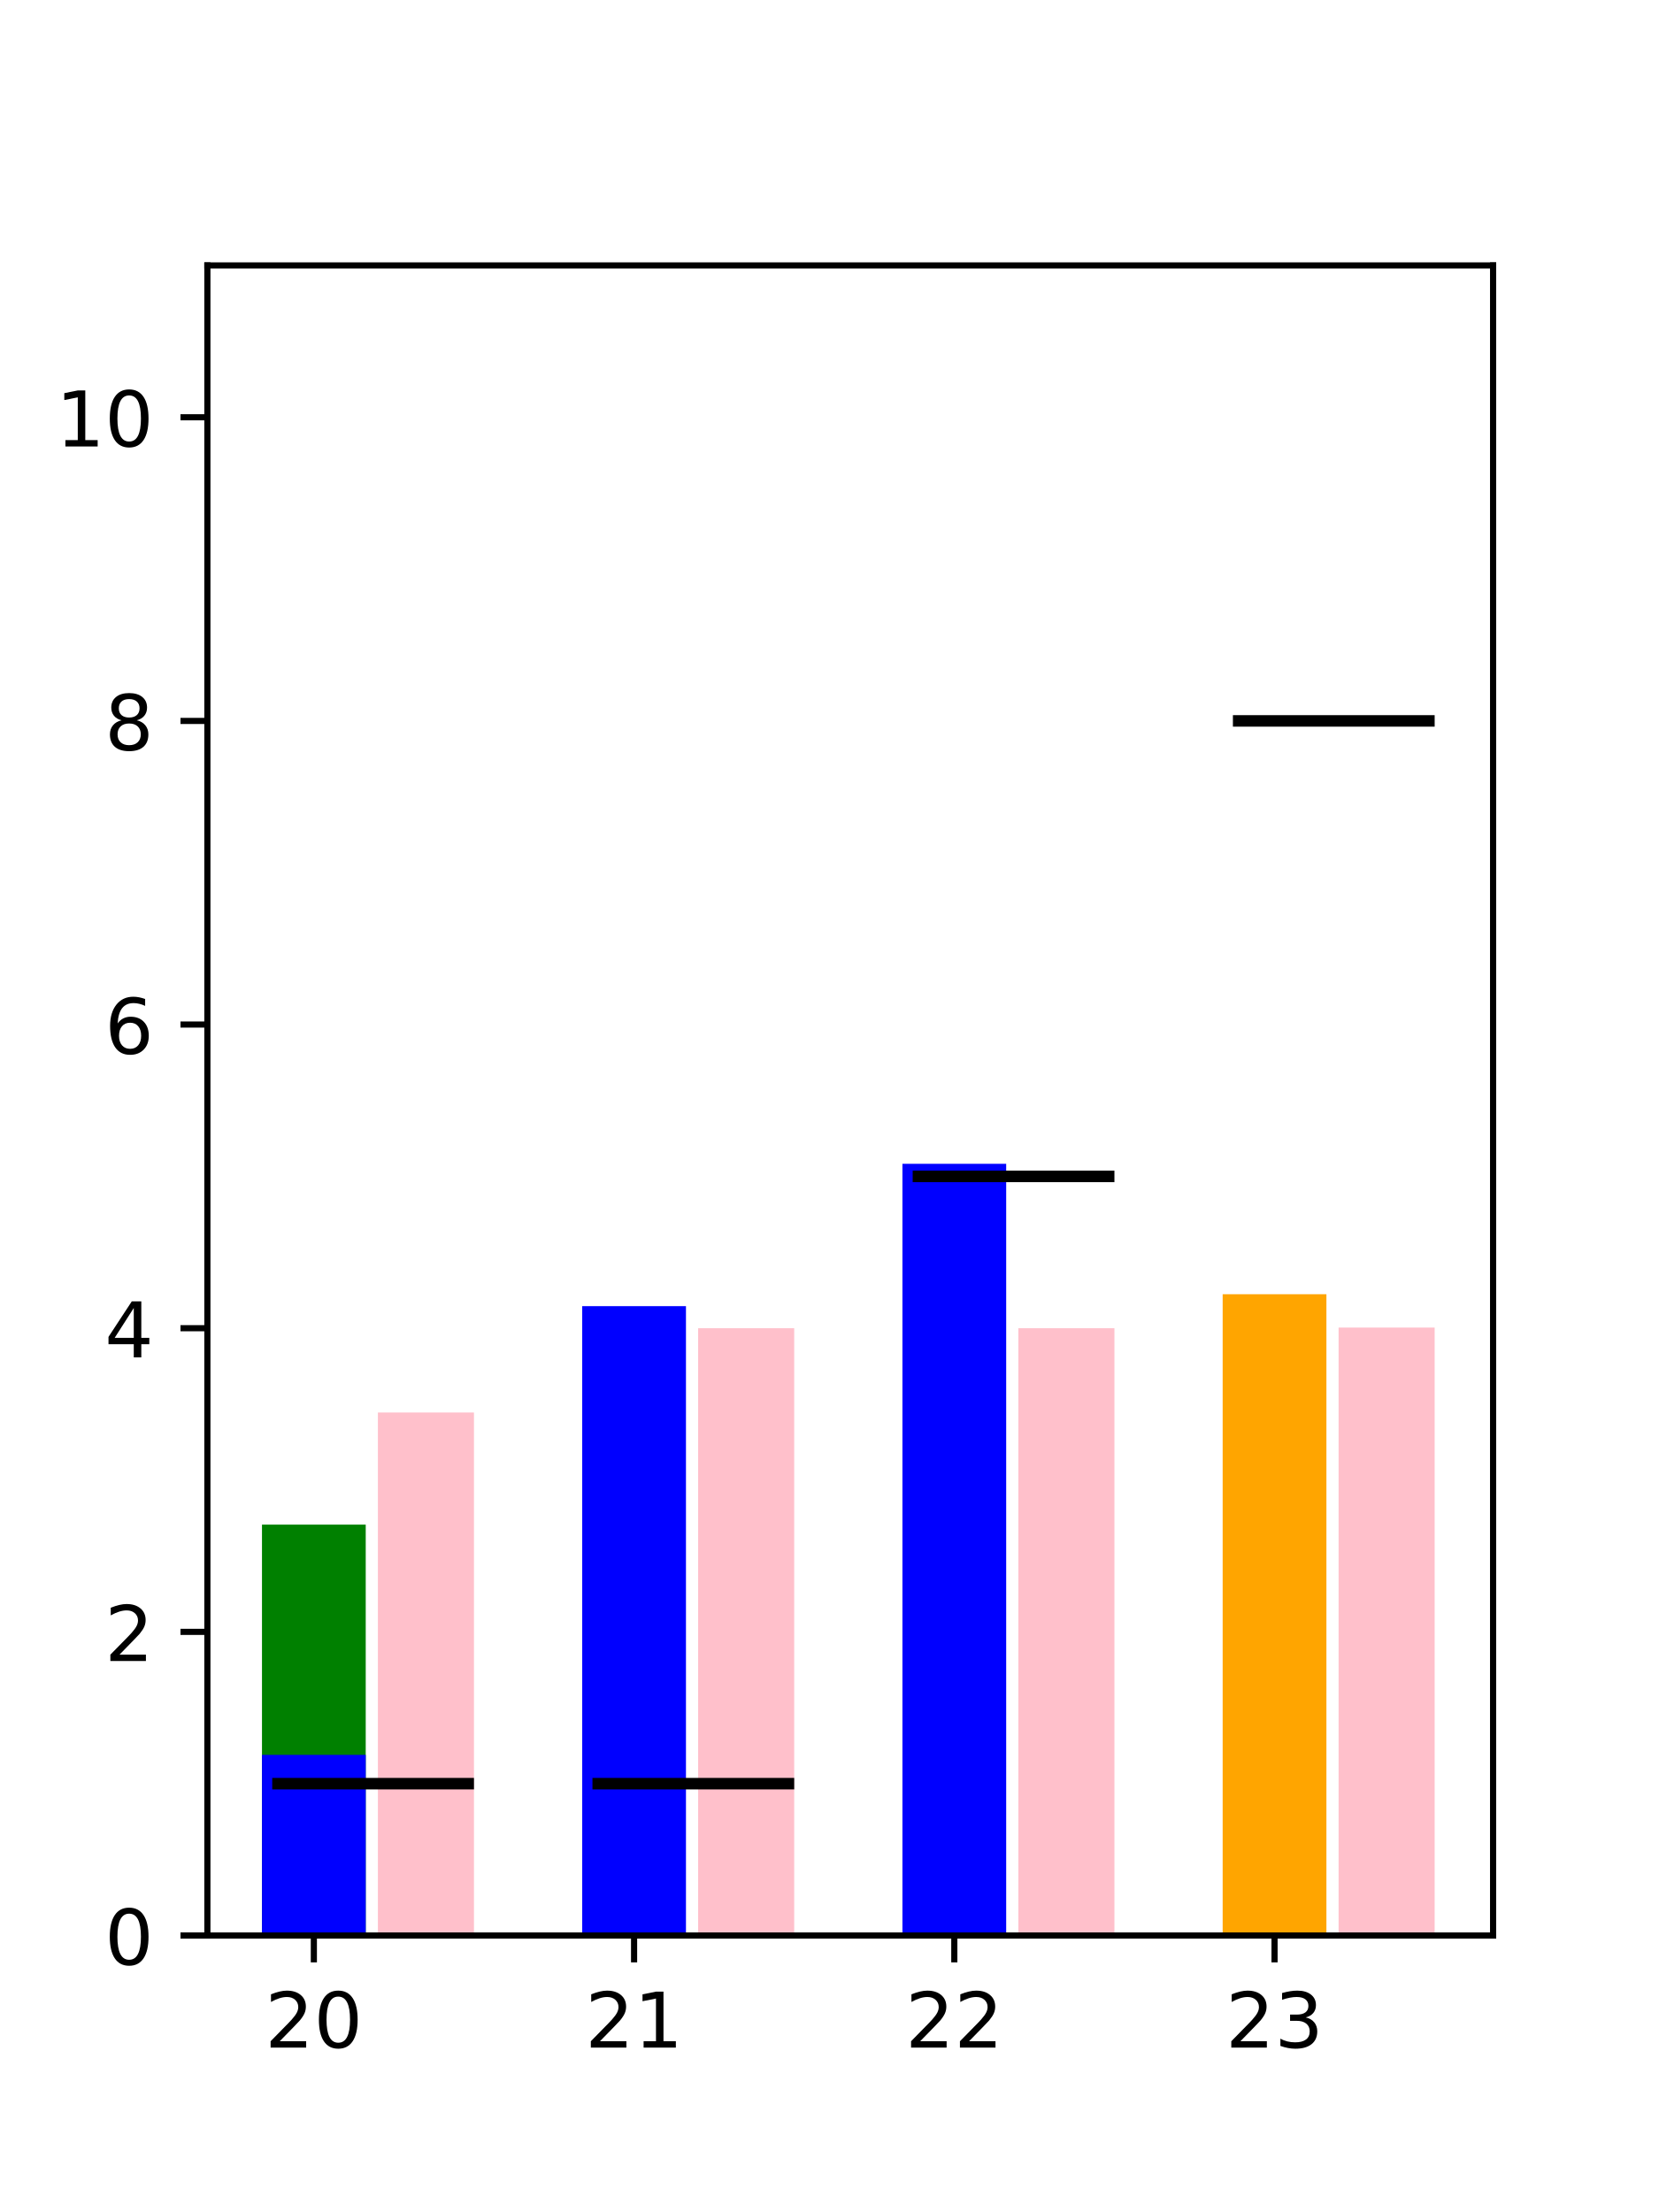
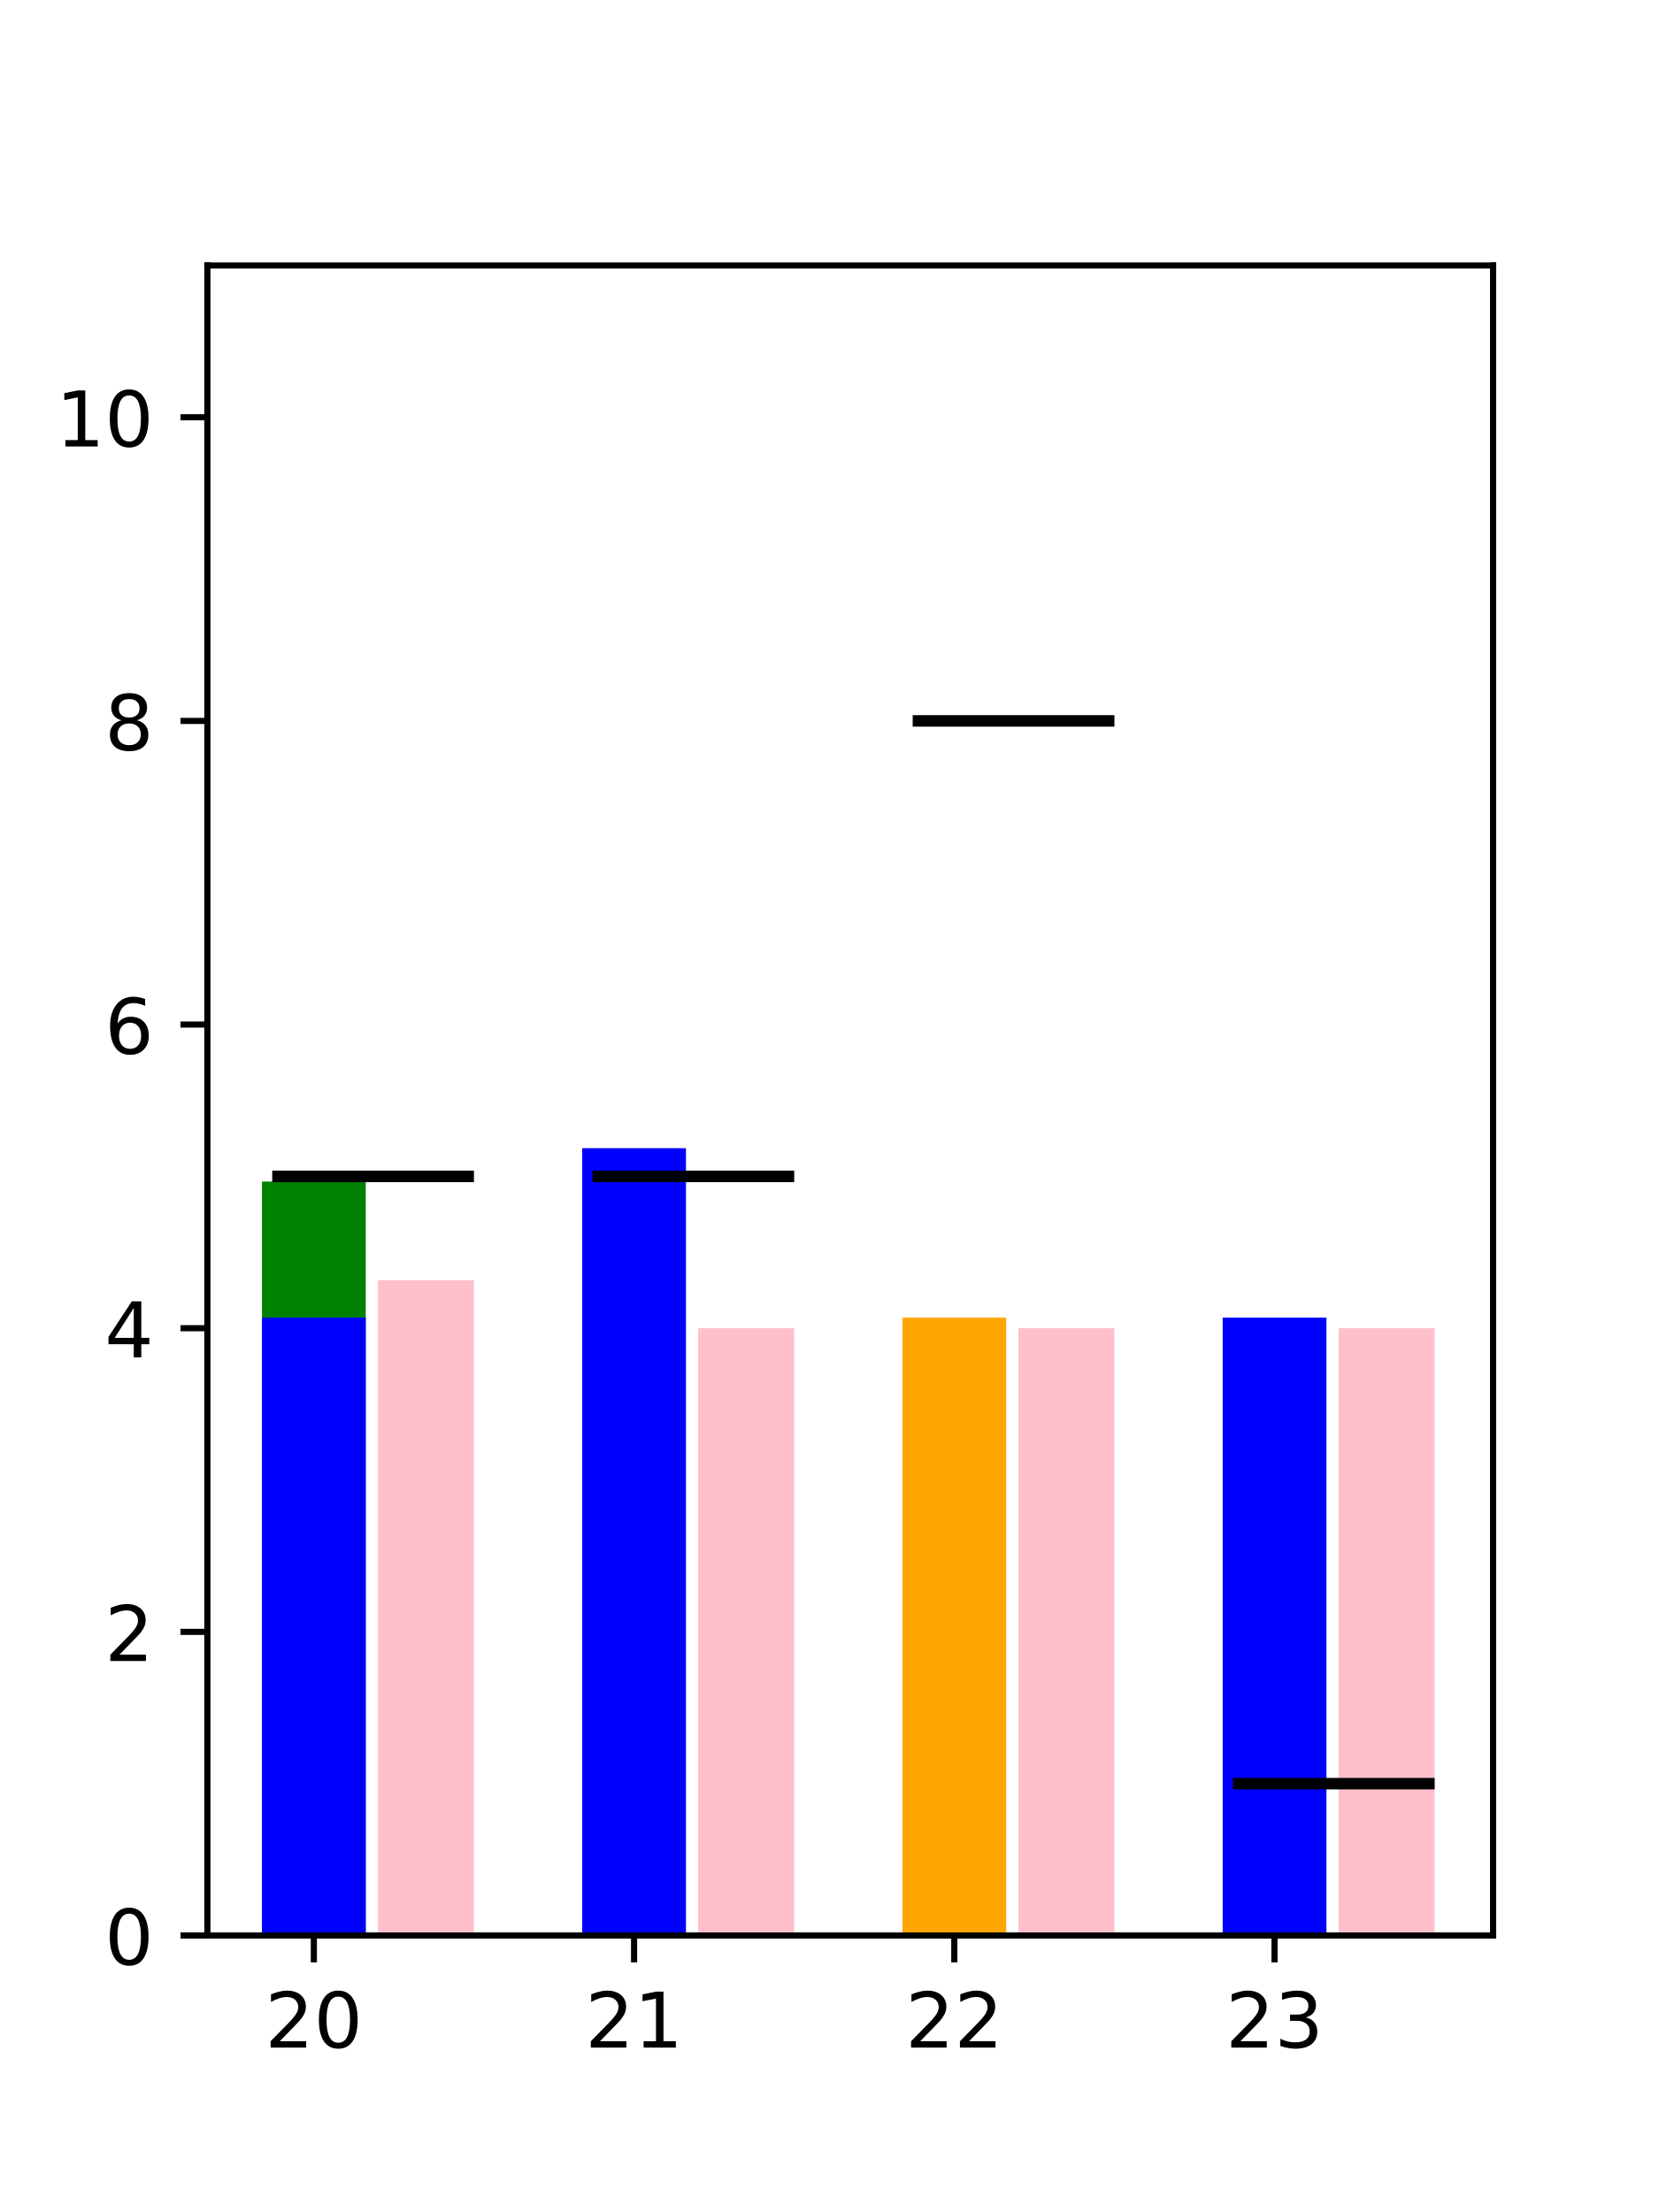
<svg xmlns="http://www.w3.org/2000/svg" xmlns:xlink="http://www.w3.org/1999/xlink" height="288pt" version="1.1" viewBox="0 0 216 288" width="216pt">
  <defs>
-     <style type="text/css">
- *{stroke-linecap:butt;stroke-linejoin:round;}
-   </style>
+     <style type="text/css">*{stroke-linecap:butt;stroke-linejoin:round;}</style>
  </defs>
  <g id="figure_1">
    <g id="patch_1">
      <path d="M 0 288  L 216 288  L 216 0  L 0 0  z " style="fill:none;" />
    </g>
    <g id="axes_1">
      <g id="patch_2">
        <path d="M 27 252  L 194.4 252  L 194.4 34.56  L 27 34.56  z " style="fill:none;" />
      </g>
      <g id="patch_3">
-         <path clip-path="url(#p85830b9edb)" d="M 34.609 252  L 47.117 252  L 47.117 199.004  L 34.609 199.004  z " style="fill:#008000;stroke:#008000;stroke-linejoin:miter;" />
+         <path clip-path="url(#peab9dd92e7)" d="M 34.609 252  L 47.117 252  L 47.117 154.336  L 34.609 154.336  z " style="fill:#008000;stroke:#008000;stroke-linejoin:miter;" />
      </g>
      <g id="patch_4">
-         <path clip-path="url(#p85830b9edb)" d="M 34.609 252  L 47.117 252  L 47.117 228.982  L 34.609 228.982  z " style="fill:#0000ff;stroke:#0000ff;stroke-linejoin:miter;" />
+         <path clip-path="url(#peab9dd92e7)" d="M 34.609 252  L 47.117 252  L 47.117 172.059  L 34.609 172.059  z " style="fill:#0000ff;stroke:#0000ff;stroke-linejoin:miter;" />
      </g>
      <g id="patch_5">
-         <path clip-path="url(#p85830b9edb)" d="M 49.202 252  L 61.71 252  L 61.71 183.903  L 49.202 183.903  z " style="fill:#ffc0cb;" />
+         <path clip-path="url(#peab9dd92e7)" d="M 49.202 252  L 61.71 252  L 61.71 166.681  L 49.202 166.681  z " style="fill:#ffc0cb;" />
      </g>
      <g id="patch_6">
-         <path clip-path="url(#p85830b9edb)" d="M 76.303 252  L 88.811 252  L 88.811 170.557  L 76.303 170.557  z " style="fill:#0000ff;stroke:#0000ff;stroke-linejoin:miter;" />
+         <path clip-path="url(#peab9dd92e7)" d="M 76.303 252  L 88.811 252  L 88.811 149.988  L 76.303 149.988  z " style="fill:#0000ff;stroke:#0000ff;stroke-linejoin:miter;" />
      </g>
      <g id="patch_7">
-         <path clip-path="url(#p85830b9edb)" d="M 90.896 252  L 103.404 252  L 103.404 172.931  L 90.896 172.931  z " style="fill:#ffc0cb;" />
+         <path clip-path="url(#peab9dd92e7)" d="M 90.896 252  L 103.404 252  L 103.404 172.931  L 90.896 172.931  z " style="fill:#ffc0cb;" />
      </g>
      <g id="patch_8">
-         <path clip-path="url(#p85830b9edb)" d="M 117.996 252  L 130.504 252  L 130.504 152.028  L 117.996 152.028  z " style="fill:#0000ff;stroke:#0000ff;stroke-linejoin:miter;" />
+         <path clip-path="url(#peab9dd92e7)" d="M 117.996 252  L 130.504 252  L 130.504 172.059  L 117.996 172.059  z " style="fill:#ffa500;stroke:#ffa500;stroke-linejoin:miter;" />
      </g>
      <g id="patch_9">
-         <path clip-path="url(#p85830b9edb)" d="M 132.589 252  L 145.097 252  L 145.097 172.93  L 132.589 172.93  z " style="fill:#ffc0cb;" />
+         <path clip-path="url(#peab9dd92e7)" d="M 132.589 252  L 145.097 252  L 145.097 172.931  L 132.589 172.931  z " style="fill:#ffc0cb;" />
      </g>
      <g id="patch_10">
-         <path clip-path="url(#p85830b9edb)" d="M 159.69 252  L 172.198 252  L 172.198 169.004  L 159.69 169.004  z " style="fill:#ffa500;stroke:#ffa500;stroke-linejoin:miter;" />
+         <path clip-path="url(#peab9dd92e7)" d="M 159.69 252  L 172.198 252  L 172.198 172.059  L 159.69 172.059  z " style="fill:#0000ff;stroke:#0000ff;stroke-linejoin:miter;" />
      </g>
      <g id="patch_11">
-         <path clip-path="url(#p85830b9edb)" d="M 174.283 252  L 186.791 252  L 186.791 172.845  L 174.283 172.845  z " style="fill:#ffc0cb;" />
+         <path clip-path="url(#peab9dd92e7)" d="M 174.283 252  L 186.791 252  L 186.791 172.931  L 174.283 172.931  z " style="fill:#ffc0cb;" />
      </g>
      <g id="matplotlib.axis_1">
        <g id="xtick_1">
          <g id="line2d_1">
            <defs>
-               <path d="M 0 0  L 0 3.5  " id="m7050a8a36f" style="stroke:#000000;stroke-width:0.8;" />
+               <path d="M 0 0  L 0 3.5  " id="m16161b53da" style="stroke:#000000;stroke-width:0.8;" />
            </defs>
            <g>
-               <use style="stroke:#000000;stroke-width:0.8;" x="40.863" xlink:href="#m7050a8a36f" y="252" />
+               <use style="stroke:#000000;stroke-width:0.8;" x="40.863" xlink:href="#m16161b53da" y="252" />
            </g>
          </g>
          <g id="text_1">
-             <defs>
-               <path d="M 19.188 8.297  L 53.609 8.297  L 53.609 0  L 7.328 0  L 7.328 8.297  Q 12.938 14.109 22.625 23.891  Q 32.328 33.688 34.812 36.531  Q 39.547 41.844 41.422 45.531  Q 43.312 49.219 43.312 52.781  Q 43.312 58.594 39.234 62.25  Q 35.156 65.922 28.609 65.922  Q 23.969 65.922 18.812 64.312  Q 13.672 62.703 7.812 59.422  L 7.812 69.391  Q 13.766 71.781 18.938 73  Q 24.125 74.219 28.422 74.219  Q 39.75 74.219 46.484 68.547  Q 53.219 62.891 53.219 53.422  Q 53.219 48.922 51.531 44.891  Q 49.859 40.875 45.406 35.406  Q 44.188 33.984 37.641 27.219  Q 31.109 20.453 19.188 8.297  z " id="DejaVuSans-50" />
-               <path d="M 31.781 66.406  Q 24.172 66.406 20.328 58.906  Q 16.5 51.422 16.5 36.375  Q 16.5 21.391 20.328 13.891  Q 24.172 6.391 31.781 6.391  Q 39.453 6.391 43.281 13.891  Q 47.125 21.391 47.125 36.375  Q 47.125 51.422 43.281 58.906  Q 39.453 66.406 31.781 66.406  z M 31.781 74.219  Q 44.047 74.219 50.516 64.516  Q 56.984 54.828 56.984 36.375  Q 56.984 17.969 50.516 8.266  Q 44.047 -1.422 31.781 -1.422  Q 19.531 -1.422 13.062 8.266  Q 6.594 17.969 6.594 36.375  Q 6.594 54.828 13.062 64.516  Q 19.531 74.219 31.781 74.219  z " id="DejaVuSans-48" />
-             </defs>
            <g transform="translate(34.50064 266.5984)scale(0.1 -0.1)">
-               <use xlink:href="#DejaVuSans-50" />
-               <use x="63.623" xlink:href="#DejaVuSans-48" />
+               <defs>
+                 <path d="M 1228 531  L 3431 531  L 3431 0  L 469 0  L 469 531  Q 828 903 1448 1529  Q 2069 2156 2228 2338  Q 2531 2678 2651 2914  Q 2772 3150 2772 3378  Q 2772 3750 2511 3984  Q 2250 4219 1831 4219  Q 1534 4219 1204 4116  Q 875 4013 500 3803  L 500 4441  Q 881 4594 1212 4672  Q 1544 4750 1819 4750  Q 2544 4750 2975 4387  Q 3406 4025 3406 3419  Q 3406 3131 3298 2873  Q 3191 2616 2906 2266  Q 2828 2175 2409 1742  Q 1991 1309 1228 531  z " id="DejaVuSans-32" transform="scale(0.015625)" />
+                 <path d="M 2034 4250  Q 1547 4250 1301 3770  Q 1056 3291 1056 2328  Q 1056 1369 1301 889  Q 1547 409 2034 409  Q 2525 409 2770 889  Q 3016 1369 3016 2328  Q 3016 3291 2770 3770  Q 2525 4250 2034 4250  z M 2034 4750  Q 2819 4750 3233 4129  Q 3647 3509 3647 2328  Q 3647 1150 3233 529  Q 2819 -91 2034 -91  Q 1250 -91 836 529  Q 422 1150 422 2328  Q 422 3509 836 4129  Q 1250 4750 2034 4750  z " id="DejaVuSans-30" transform="scale(0.015625)" />
+               </defs>
+               <use xlink:href="#DejaVuSans-32" />
+               <use x="63.623" xlink:href="#DejaVuSans-30" />
            </g>
          </g>
        </g>
        <g id="xtick_2">
          <g id="line2d_2">
            <g>
-               <use style="stroke:#000000;stroke-width:0.8;" x="82.557" xlink:href="#m7050a8a36f" y="252" />
+               <use style="stroke:#000000;stroke-width:0.8;" x="82.557" xlink:href="#m16161b53da" y="252" />
            </g>
          </g>
          <g id="text_2">
-             <defs>
-               <path d="M 12.406 8.297  L 28.516 8.297  L 28.516 63.922  L 10.984 60.406  L 10.984 69.391  L 28.422 72.906  L 38.281 72.906  L 38.281 8.297  L 54.391 8.297  L 54.391 0  L 12.406 0  z " id="DejaVuSans-49" />
-             </defs>
            <g transform="translate(76.19429 266.5984)scale(0.1 -0.1)">
-               <use xlink:href="#DejaVuSans-50" />
-               <use x="63.623" xlink:href="#DejaVuSans-49" />
+               <defs>
+                 <path d="M 794 531  L 1825 531  L 1825 4091  L 703 3866  L 703 4441  L 1819 4666  L 2450 4666  L 2450 531  L 3481 531  L 3481 0  L 794 0  L 794 531  z " id="DejaVuSans-31" transform="scale(0.015625)" />
+               </defs>
+               <use xlink:href="#DejaVuSans-32" />
+               <use x="63.623" xlink:href="#DejaVuSans-31" />
            </g>
          </g>
        </g>
        <g id="xtick_3">
          <g id="line2d_3">
            <g>
-               <use style="stroke:#000000;stroke-width:0.8;" x="124.25" xlink:href="#m7050a8a36f" y="252" />
+               <use style="stroke:#000000;stroke-width:0.8;" x="124.25" xlink:href="#m16161b53da" y="252" />
            </g>
          </g>
          <g id="text_3">
            <g transform="translate(117.8879 266.5984)scale(0.1 -0.1)">
-               <use xlink:href="#DejaVuSans-50" />
-               <use x="63.623" xlink:href="#DejaVuSans-50" />
+               <use xlink:href="#DejaVuSans-32" />
+               <use x="63.623" xlink:href="#DejaVuSans-32" />
            </g>
          </g>
        </g>
        <g id="xtick_4">
          <g id="line2d_4">
            <g>
-               <use style="stroke:#000000;stroke-width:0.8;" x="165.944" xlink:href="#m7050a8a36f" y="252" />
+               <use style="stroke:#000000;stroke-width:0.8;" x="165.944" xlink:href="#m16161b53da" y="252" />
            </g>
          </g>
          <g id="text_4">
-             <defs>
-               <path d="M 40.578 39.312  Q 47.656 37.797 51.625 33  Q 55.609 28.219 55.609 21.188  Q 55.609 10.406 48.188 4.484  Q 40.766 -1.422 27.094 -1.422  Q 22.516 -1.422 17.656 -0.516  Q 12.797 0.391 7.625 2.203  L 7.625 11.719  Q 11.719 9.328 16.594 8.109  Q 21.484 6.891 26.812 6.891  Q 36.078 6.891 40.938 10.547  Q 45.797 14.203 45.797 21.188  Q 45.797 27.641 41.281 31.266  Q 36.766 34.906 28.719 34.906  L 20.219 34.906  L 20.219 43.016  L 29.109 43.016  Q 36.375 43.016 40.234 45.922  Q 44.094 48.828 44.094 54.297  Q 44.094 59.906 40.109 62.906  Q 36.141 65.922 28.719 65.922  Q 24.656 65.922 20.016 65.031  Q 15.375 64.156 9.812 62.312  L 9.812 71.094  Q 15.438 72.656 20.344 73.438  Q 25.25 74.219 29.594 74.219  Q 40.828 74.219 47.359 69.109  Q 53.906 64.016 53.906 55.328  Q 53.906 49.266 50.438 45.094  Q 46.969 40.922 40.578 39.312  z " id="DejaVuSans-51" />
-             </defs>
            <g transform="translate(159.5816 266.5984)scale(0.1 -0.1)">
-               <use xlink:href="#DejaVuSans-50" />
-               <use x="63.623" xlink:href="#DejaVuSans-51" />
+               <defs>
+                 <path d="M 2597 2516  Q 3050 2419 3304 2112  Q 3559 1806 3559 1356  Q 3559 666 3084 287  Q 2609 -91 1734 -91  Q 1441 -91 1130 -33  Q 819 25 488 141  L 488 750  Q 750 597 1062 519  Q 1375 441 1716 441  Q 2309 441 2620 675  Q 2931 909 2931 1356  Q 2931 1769 2642 2001  Q 2353 2234 1838 2234  L 1294 2234  L 1294 2753  L 1863 2753  Q 2328 2753 2575 2939  Q 2822 3125 2822 3475  Q 2822 3834 2567 4026  Q 2313 4219 1838 4219  Q 1578 4219 1281 4162  Q 984 4106 628 3988  L 628 4550  Q 988 4650 1302 4700  Q 1616 4750 1894 4750  Q 2613 4750 3031 4423  Q 3450 4097 3450 3541  Q 3450 3153 3228 2886  Q 3006 2619 2597 2516  z " id="DejaVuSans-33" transform="scale(0.015625)" />
+               </defs>
+               <use xlink:href="#DejaVuSans-32" />
+               <use x="63.623" xlink:href="#DejaVuSans-33" />
            </g>
          </g>
        </g>
      </g>
      <g id="matplotlib.axis_2">
        <g id="ytick_1">
          <g id="line2d_5">
            <defs>
-               <path d="M 0 0  L -3.5 0  " id="m35a60e8fe4" style="stroke:#000000;stroke-width:0.8;" />
+               <path d="M 0 0  L -3.5 0  " id="m3444b29ce5" style="stroke:#000000;stroke-width:0.8;" />
            </defs>
            <g>
-               <use style="stroke:#000000;stroke-width:0.8;" x="27" xlink:href="#m35a60e8fe4" y="252" />
+               <use style="stroke:#000000;stroke-width:0.8;" x="27" xlink:href="#m3444b29ce5" y="252" />
            </g>
          </g>
          <g id="text_5">
            <g transform="translate(13.6375 255.7992)scale(0.1 -0.1)">
-               <use xlink:href="#DejaVuSans-48" />
+               <use xlink:href="#DejaVuSans-30" />
            </g>
          </g>
        </g>
        <g id="ytick_2">
          <g id="line2d_6">
            <g>
-               <use style="stroke:#000000;stroke-width:0.8;" x="27" xlink:href="#m35a60e8fe4" y="212.465" />
+               <use style="stroke:#000000;stroke-width:0.8;" x="27" xlink:href="#m3444b29ce5" y="212.465" />
            </g>
          </g>
          <g id="text_6">
            <g transform="translate(13.6375 216.2647)scale(0.1 -0.1)">
-               <use xlink:href="#DejaVuSans-50" />
+               <use xlink:href="#DejaVuSans-32" />
            </g>
          </g>
        </g>
        <g id="ytick_3">
          <g id="line2d_7">
            <g>
-               <use style="stroke:#000000;stroke-width:0.8;" x="27" xlink:href="#m35a60e8fe4" y="172.931" />
+               <use style="stroke:#000000;stroke-width:0.8;" x="27" xlink:href="#m3444b29ce5" y="172.931" />
            </g>
          </g>
          <g id="text_7">
-             <defs>
-               <path d="M 37.797 64.312  L 12.891 25.391  L 37.797 25.391  z M 35.203 72.906  L 47.609 72.906  L 47.609 25.391  L 58.016 25.391  L 58.016 17.188  L 47.609 17.188  L 47.609 0  L 37.797 0  L 37.797 17.188  L 4.891 17.188  L 4.891 26.703  z " id="DejaVuSans-52" />
-             </defs>
            <g transform="translate(13.6375 176.7301)scale(0.1 -0.1)">
-               <use xlink:href="#DejaVuSans-52" />
+               <defs>
+                 <path d="M 2419 4116  L 825 1625  L 2419 1625  L 2419 4116  z M 2253 4666  L 3047 4666  L 3047 1625  L 3713 1625  L 3713 1100  L 3047 1100  L 3047 0  L 2419 0  L 2419 1100  L 313 1100  L 313 1709  L 2253 4666  z " id="DejaVuSans-34" transform="scale(0.015625)" />
+               </defs>
+               <use xlink:href="#DejaVuSans-34" />
            </g>
          </g>
        </g>
        <g id="ytick_4">
          <g id="line2d_8">
            <g>
-               <use style="stroke:#000000;stroke-width:0.8;" x="27" xlink:href="#m35a60e8fe4" y="133.396" />
+               <use style="stroke:#000000;stroke-width:0.8;" x="27" xlink:href="#m3444b29ce5" y="133.396" />
            </g>
          </g>
          <g id="text_8">
-             <defs>
-               <path d="M 33.016 40.375  Q 26.375 40.375 22.484 35.828  Q 18.609 31.297 18.609 23.391  Q 18.609 15.531 22.484 10.953  Q 26.375 6.391 33.016 6.391  Q 39.656 6.391 43.531 10.953  Q 47.406 15.531 47.406 23.391  Q 47.406 31.297 43.531 35.828  Q 39.656 40.375 33.016 40.375  z M 52.594 71.297  L 52.594 62.312  Q 48.875 64.062 45.094 64.984  Q 41.312 65.922 37.594 65.922  Q 27.828 65.922 22.672 59.328  Q 17.531 52.734 16.797 39.406  Q 19.672 43.656 24.016 45.922  Q 28.375 48.188 33.594 48.188  Q 44.578 48.188 50.953 41.516  Q 57.328 34.859 57.328 23.391  Q 57.328 12.156 50.688 5.359  Q 44.047 -1.422 33.016 -1.422  Q 20.359 -1.422 13.672 8.266  Q 6.984 17.969 6.984 36.375  Q 6.984 53.656 15.188 63.938  Q 23.391 74.219 37.203 74.219  Q 40.922 74.219 44.703 73.484  Q 48.484 72.75 52.594 71.297  z " id="DejaVuSans-54" />
-             </defs>
            <g transform="translate(13.6375 137.1956)scale(0.1 -0.1)">
-               <use xlink:href="#DejaVuSans-54" />
+               <defs>
+                 <path d="M 2113 2584  Q 1688 2584 1439 2293  Q 1191 2003 1191 1497  Q 1191 994 1439 701  Q 1688 409 2113 409  Q 2538 409 2786 701  Q 3034 994 3034 1497  Q 3034 2003 2786 2293  Q 2538 2584 2113 2584  z M 3366 4563  L 3366 3988  Q 3128 4100 2886 4159  Q 2644 4219 2406 4219  Q 1781 4219 1451 3797  Q 1122 3375 1075 2522  Q 1259 2794 1537 2939  Q 1816 3084 2150 3084  Q 2853 3084 3261 2657  Q 3669 2231 3669 1497  Q 3669 778 3244 343  Q 2819 -91 2113 -91  Q 1303 -91 875 529  Q 447 1150 447 2328  Q 447 3434 972 4092  Q 1497 4750 2381 4750  Q 2619 4750 2861 4703  Q 3103 4656 3366 4563  z " id="DejaVuSans-36" transform="scale(0.015625)" />
+               </defs>
+               <use xlink:href="#DejaVuSans-36" />
            </g>
          </g>
        </g>
        <g id="ytick_5">
          <g id="line2d_9">
            <g>
-               <use style="stroke:#000000;stroke-width:0.8;" x="27" xlink:href="#m35a60e8fe4" y="93.862" />
+               <use style="stroke:#000000;stroke-width:0.8;" x="27" xlink:href="#m3444b29ce5" y="93.862" />
            </g>
          </g>
          <g id="text_9">
-             <defs>
-               <path d="M 31.781 34.625  Q 24.75 34.625 20.719 30.859  Q 16.703 27.094 16.703 20.516  Q 16.703 13.922 20.719 10.156  Q 24.75 6.391 31.781 6.391  Q 38.812 6.391 42.859 10.172  Q 46.922 13.969 46.922 20.516  Q 46.922 27.094 42.891 30.859  Q 38.875 34.625 31.781 34.625  z M 21.922 38.812  Q 15.578 40.375 12.031 44.719  Q 8.5 49.078 8.5 55.328  Q 8.5 64.062 14.719 69.141  Q 20.953 74.219 31.781 74.219  Q 42.672 74.219 48.875 69.141  Q 55.078 64.062 55.078 55.328  Q 55.078 49.078 51.531 44.719  Q 48 40.375 41.703 38.812  Q 48.828 37.156 52.797 32.312  Q 56.781 27.484 56.781 20.516  Q 56.781 9.906 50.312 4.234  Q 43.844 -1.422 31.781 -1.422  Q 19.734 -1.422 13.25 4.234  Q 6.781 9.906 6.781 20.516  Q 6.781 27.484 10.781 32.312  Q 14.797 37.156 21.922 38.812  z M 18.312 54.391  Q 18.312 48.734 21.844 45.562  Q 25.391 42.391 31.781 42.391  Q 38.141 42.391 41.719 45.562  Q 45.312 48.734 45.312 54.391  Q 45.312 60.062 41.719 63.234  Q 38.141 66.406 31.781 66.406  Q 25.391 66.406 21.844 63.234  Q 18.312 60.062 18.312 54.391  z " id="DejaVuSans-56" />
-             </defs>
            <g transform="translate(13.6375 97.66104)scale(0.1 -0.1)">
-               <use xlink:href="#DejaVuSans-56" />
+               <defs>
+                 <path d="M 2034 2216  Q 1584 2216 1326 1975  Q 1069 1734 1069 1313  Q 1069 891 1326 650  Q 1584 409 2034 409  Q 2484 409 2743 651  Q 3003 894 3003 1313  Q 3003 1734 2745 1975  Q 2488 2216 2034 2216  z M 1403 2484  Q 997 2584 770 2862  Q 544 3141 544 3541  Q 544 4100 942 4425  Q 1341 4750 2034 4750  Q 2731 4750 3128 4425  Q 3525 4100 3525 3541  Q 3525 3141 3298 2862  Q 3072 2584 2669 2484  Q 3125 2378 3379 2068  Q 3634 1759 3634 1313  Q 3634 634 3220 271  Q 2806 -91 2034 -91  Q 1263 -91 848 271  Q 434 634 434 1313  Q 434 1759 690 2068  Q 947 2378 1403 2484  z M 1172 3481  Q 1172 3119 1398 2916  Q 1625 2713 2034 2713  Q 2441 2713 2670 2916  Q 2900 3119 2900 3481  Q 2900 3844 2670 4047  Q 2441 4250 2034 4250  Q 1625 4250 1398 4047  Q 1172 3844 1172 3481  z " id="DejaVuSans-38" transform="scale(0.015625)" />
+               </defs>
+               <use xlink:href="#DejaVuSans-38" />
            </g>
          </g>
        </g>
        <g id="ytick_6">
          <g id="line2d_10">
            <g>
-               <use style="stroke:#000000;stroke-width:0.8;" x="27" xlink:href="#m35a60e8fe4" y="54.327" />
+               <use style="stroke:#000000;stroke-width:0.8;" x="27" xlink:href="#m3444b29ce5" y="54.327" />
            </g>
          </g>
          <g id="text_10">
            <g transform="translate(7.275 58.12649)scale(0.1 -0.1)">
-               <use xlink:href="#DejaVuSans-49" />
-               <use x="63.623" xlink:href="#DejaVuSans-48" />
+               <use xlink:href="#DejaVuSans-31" />
+               <use x="63.623" xlink:href="#DejaVuSans-30" />
            </g>
          </g>
        </g>
      </g>
      <g id="LineCollection_1">
-         <path clip-path="url(#p85830b9edb)" d="M 35.443 232.233  L 61.71 232.233  " style="fill:none;stroke:#000000;stroke-width:1.5;" />
+         <path clip-path="url(#peab9dd92e7)" d="M 35.443 153.164  L 61.71 153.164  " style="fill:none;stroke:#000000;stroke-width:1.5;" />
      </g>
      <g id="LineCollection_2">
-         <path clip-path="url(#p85830b9edb)" d="M 77.137 232.233  L 103.404 232.233  " style="fill:none;stroke:#000000;stroke-width:1.5;" />
+         <path clip-path="url(#peab9dd92e7)" d="M 77.137 153.164  L 103.404 153.164  " style="fill:none;stroke:#000000;stroke-width:1.5;" />
      </g>
      <g id="LineCollection_3">
-         <path clip-path="url(#p85830b9edb)" d="M 118.83 153.164  L 145.097 153.164  " style="fill:none;stroke:#000000;stroke-width:1.5;" />
+         <path clip-path="url(#peab9dd92e7)" d="M 118.83 93.862  L 145.097 93.862  " style="fill:none;stroke:#000000;stroke-width:1.5;" />
      </g>
      <g id="LineCollection_4">
-         <path clip-path="url(#p85830b9edb)" d="M 160.524 93.862  L 186.791 93.862  " style="fill:none;stroke:#000000;stroke-width:1.5;" />
+         <path clip-path="url(#peab9dd92e7)" d="M 160.524 232.233  L 186.791 232.233  " style="fill:none;stroke:#000000;stroke-width:1.5;" />
      </g>
      <g id="patch_12">
        <path d="M 27 252  L 27 34.56  " style="fill:none;stroke:#000000;stroke-linecap:square;stroke-linejoin:miter;stroke-width:0.8;" />
      </g>
      <g id="patch_13">
        <path d="M 194.4 252  L 194.4 34.56  " style="fill:none;stroke:#000000;stroke-linecap:square;stroke-linejoin:miter;stroke-width:0.8;" />
      </g>
      <g id="patch_14">
        <path d="M 27 252  L 194.4 252  " style="fill:none;stroke:#000000;stroke-linecap:square;stroke-linejoin:miter;stroke-width:0.8;" />
      </g>
      <g id="patch_15">
        <path d="M 27 34.56  L 194.4 34.56  " style="fill:none;stroke:#000000;stroke-linecap:square;stroke-linejoin:miter;stroke-width:0.8;" />
      </g>
    </g>
  </g>
  <defs>
-     <clipPath id="p85830b9edb">
+     <clipPath id="peab9dd92e7">
      <rect height="217.44" width="167.4" x="27" y="34.56" />
    </clipPath>
  </defs>
</svg>
